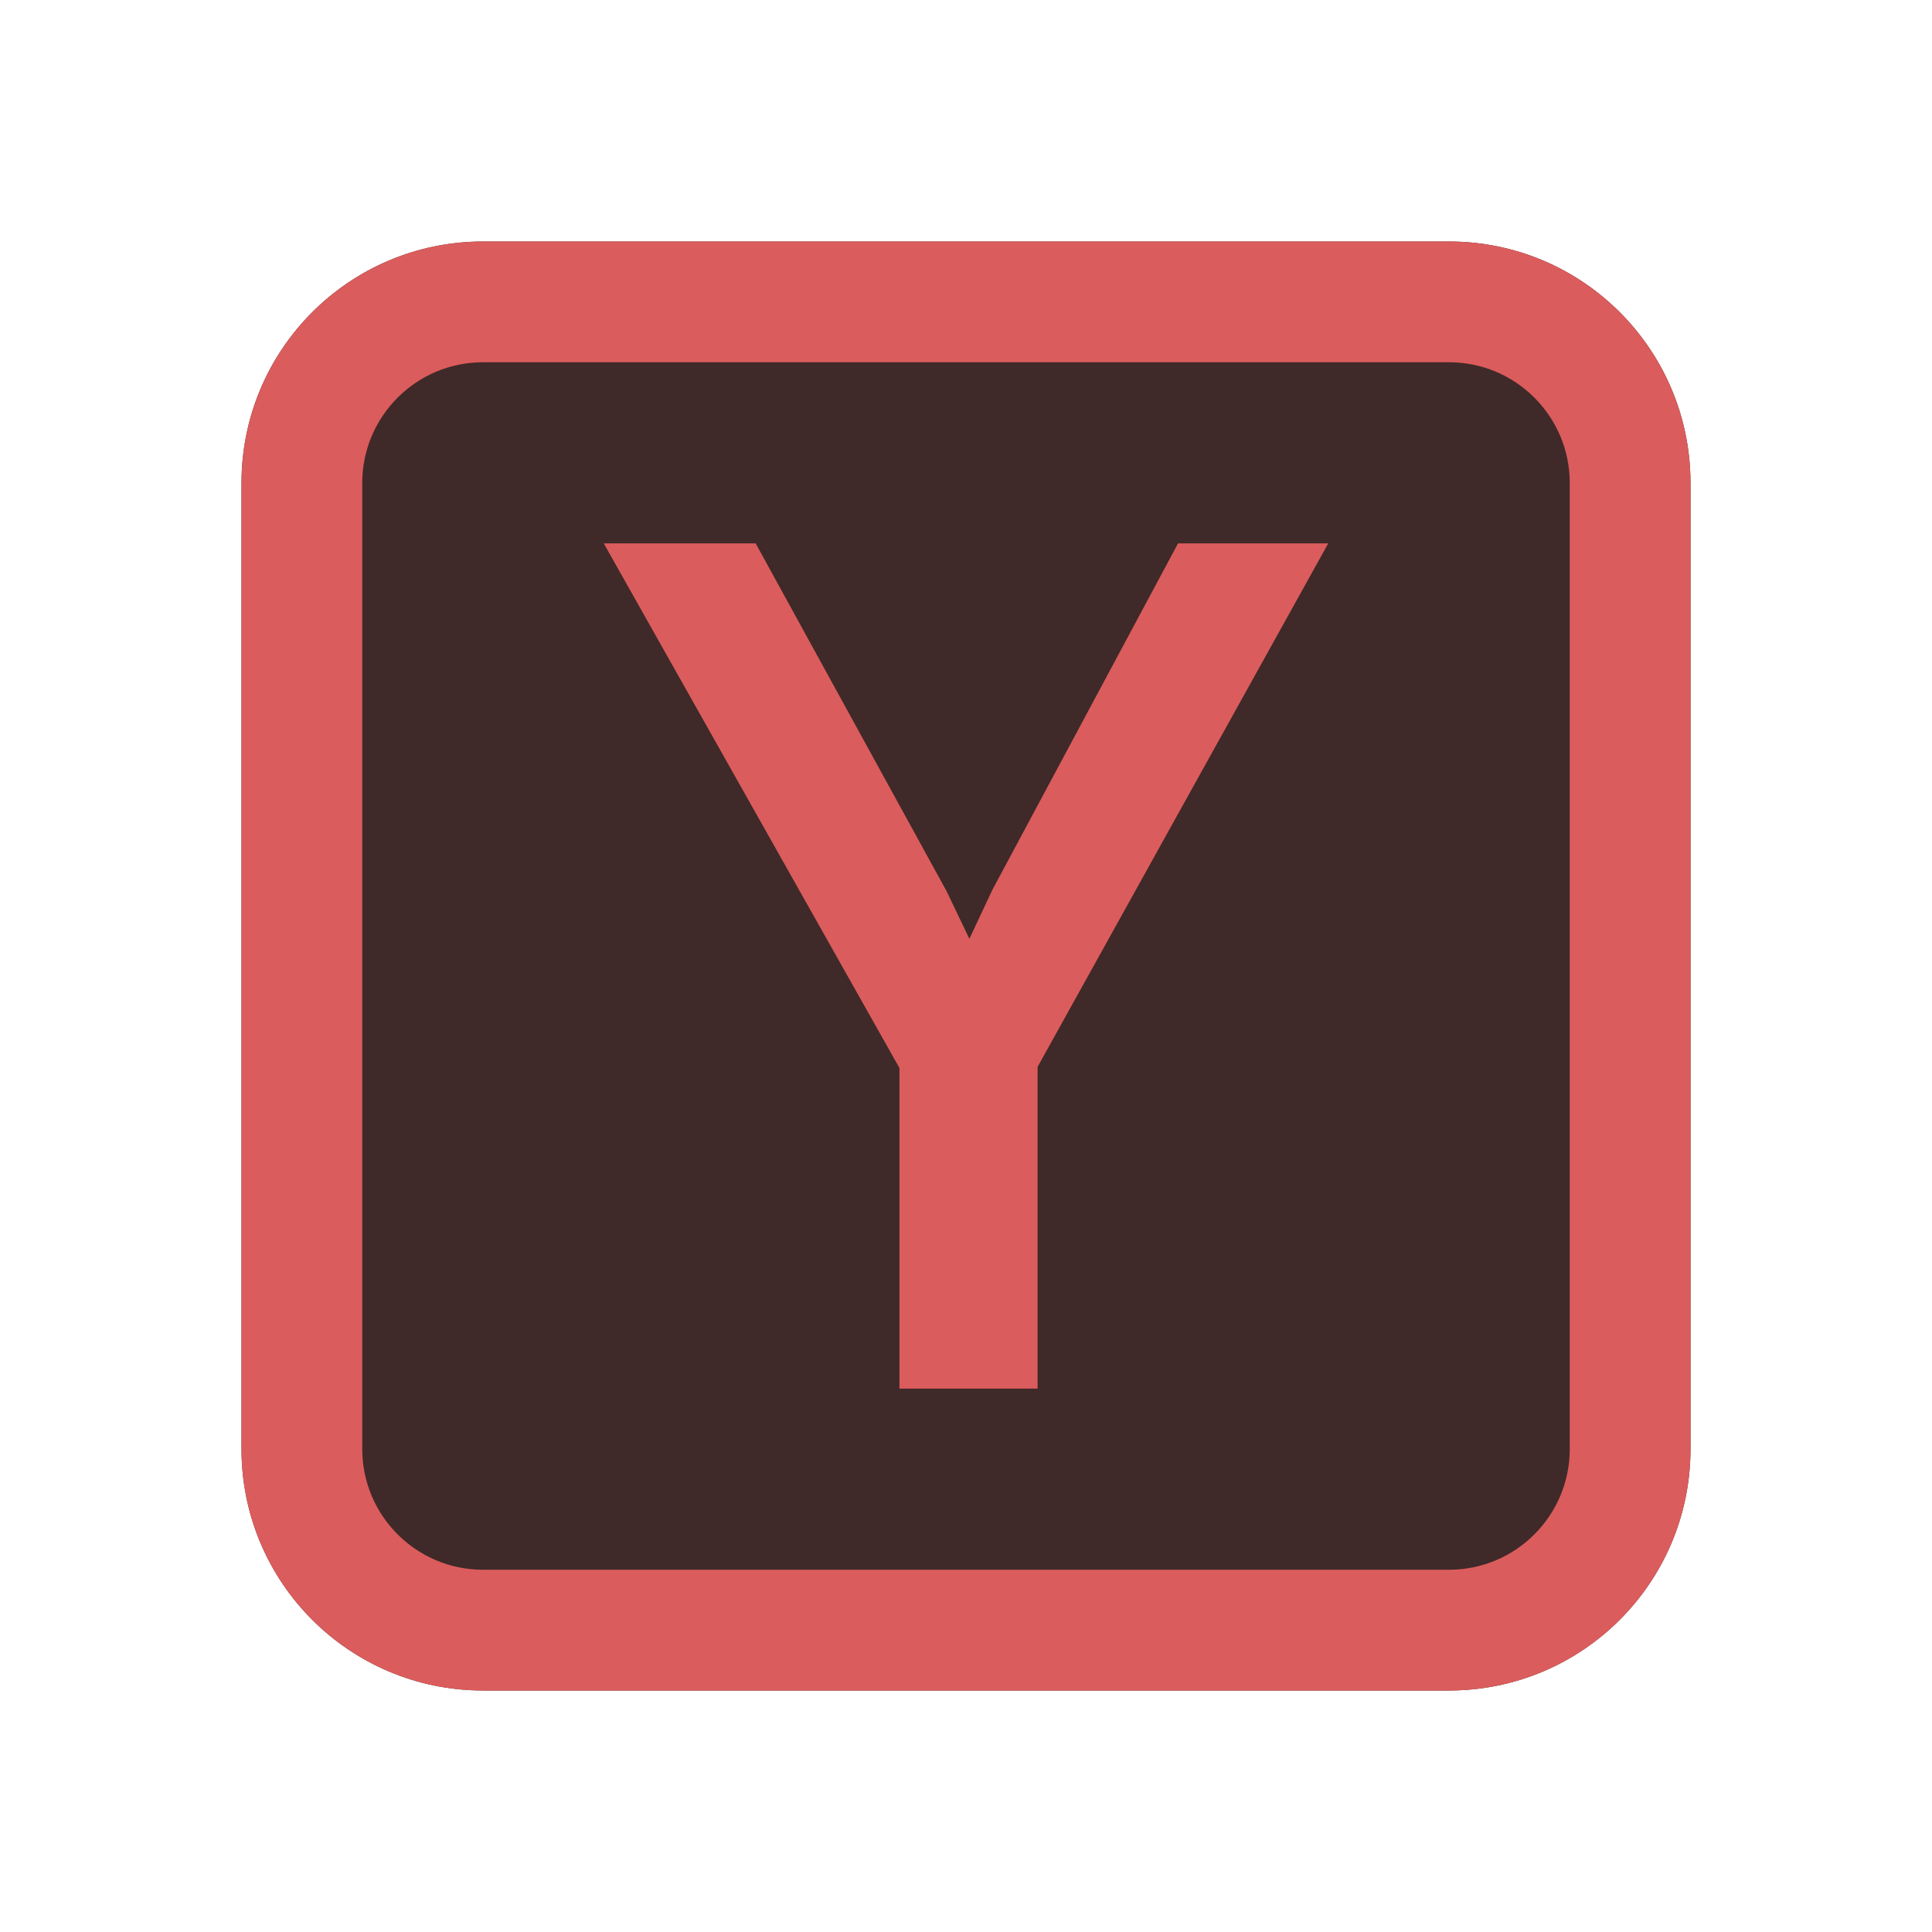
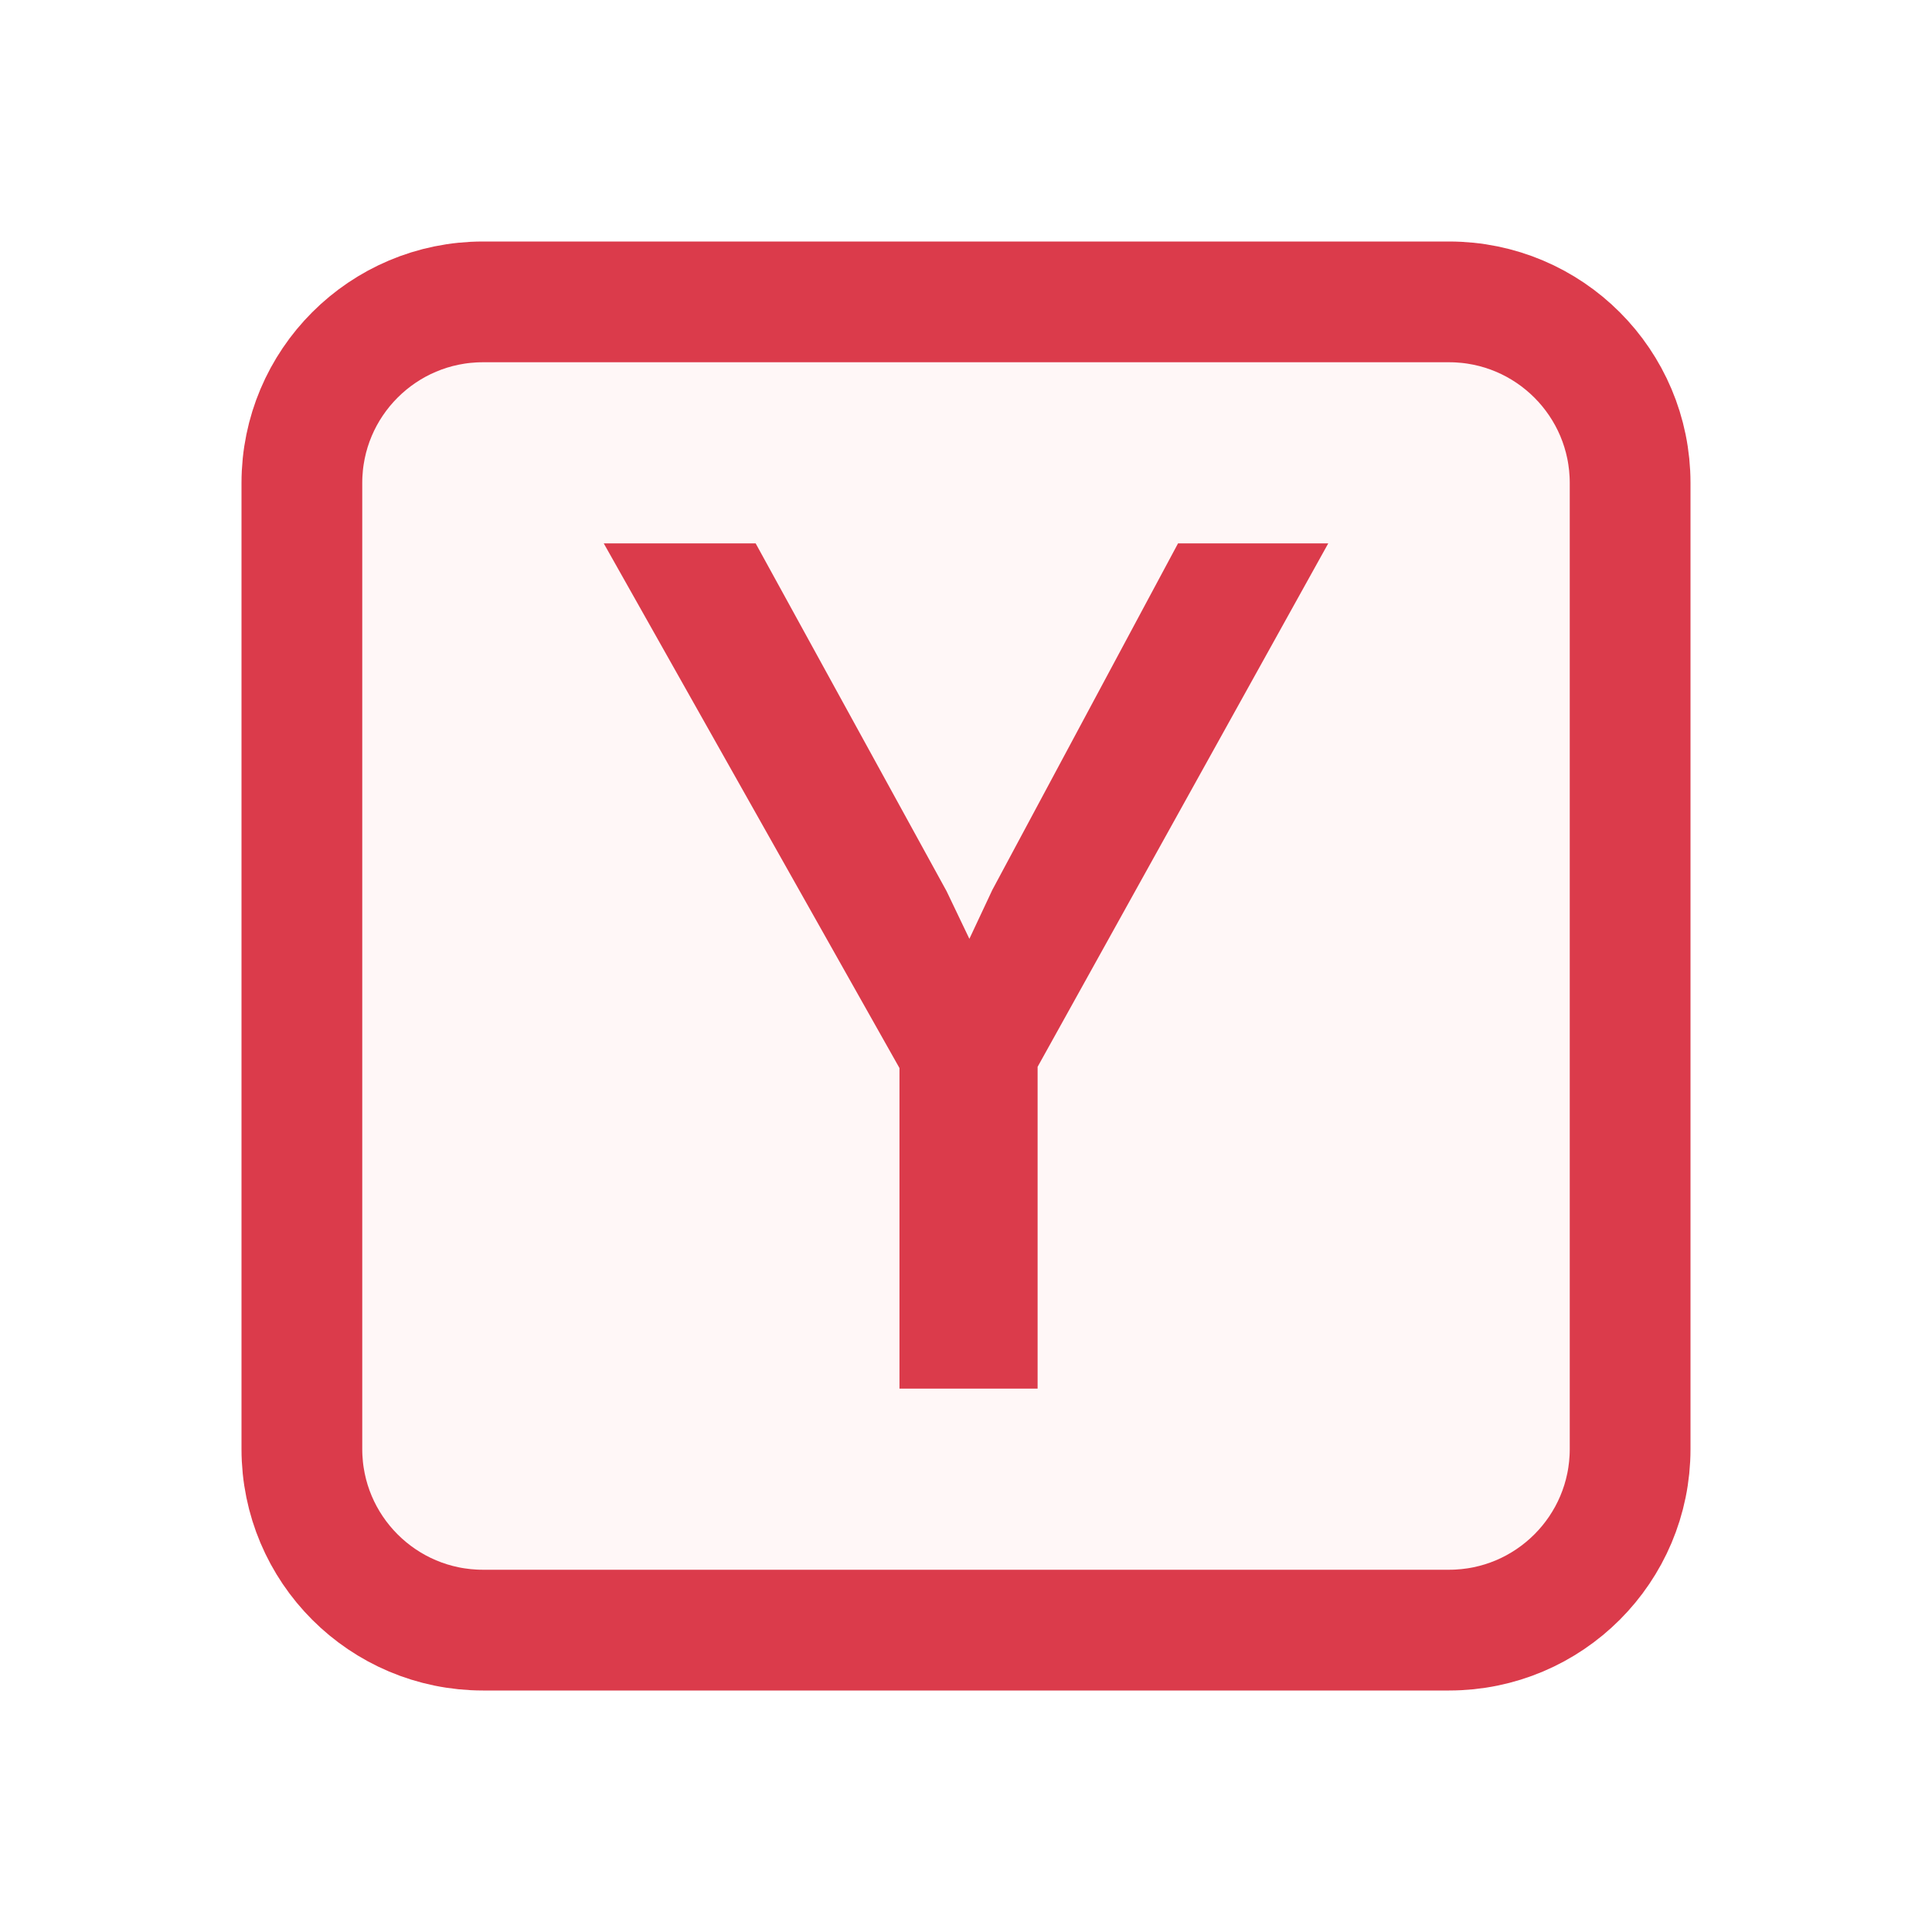
- <svg xmlns="http://www.w3.org/2000/svg" width="100%" height="100%" viewBox="0 0 32 32" version="1.1" xml:space="preserve" style="fill-rule:evenodd;clip-rule:evenodd;stroke-linejoin:round;stroke-miterlimit:2;">
-   <g transform="matrix(2,0,0,2,4,4)">
-     <path d="M0,2C0,0.895 0.895,0 2,0L10,0C11.105,0 12,0.895 12,2L12,10C12,11.105 11.105,12 10,12L2,12C0.895,12 0,11.105 0,10L0,2Z" style="fill:rgb(64,41,41);fill-rule:nonzero;" />
-   </g>
-   <g transform="matrix(2,0,0,2,4,4)">
-     <clipPath id="_clip1">
-       <path d="M0,2C0,0.895 0.895,0 2,0L10,0C11.105,0 12,0.895 12,2L12,10C12,11.105 11.105,12 10,12L2,12C0.895,12 0,11.105 0,10L0,2Z" />
-     </clipPath>
-     <g clip-path="url(#_clip1)">
-       <path d="M2,1L10,1L10,-1L2,-1L2,1ZM11,2L11,10L13,10L13,2L11,2ZM10,11L2,11L2,13L10,13L10,11ZM1,10L1,2L-1,2L-1,10L1,10ZM2,11C1.448,11 1,10.552 1,10L-1,10C-1,11.657 0.343,13 2,13L2,11ZM11,10C11,10.552 10.552,11 10,11L10,13C11.657,13 13,11.657 13,10L11,10ZM10,1C10.552,1 11,1.448 11,2L13,2C13,0.343 11.657,-1 10,-1L10,1ZM2,-1C0.343,-1 -1,0.343 -1,2L1,2C1,1.448 1.448,1 2,1L2,-1Z" style="fill:rgb(219,92,92);fill-rule:nonzero;" />
-     </g>
-   </g>
-   <g transform="matrix(2,0,0,2,10,9)">
-     <path d="M3.593,7L2.449,7L2.449,4.345L0,0L1.258,0L2.839,2.88L3.028,3.275L3.218,2.87L4.756,0L6,0L3.593,4.335L3.593,7Z" style="fill:rgb(219,92,92);fill-rule:nonzero;" />
-   </g>
+ <svg xmlns="http://www.w3.org/2000/svg" width="16" height="16" viewBox="0 0 16 16" fill="none">
+   <rect x="2.5" y="2.5" width="11" height="11" rx="1.5" fill="#FFF7F7" stroke="#DB3B4B" />
+   <path d="M8.593 11.5H7.449V8.845L5 4.5H6.258L7.839 7.38L8.028 7.775L8.218 7.37L9.756 4.5H11L8.593 8.835V11.5Z" fill="#DB3B4B" />
</svg>
